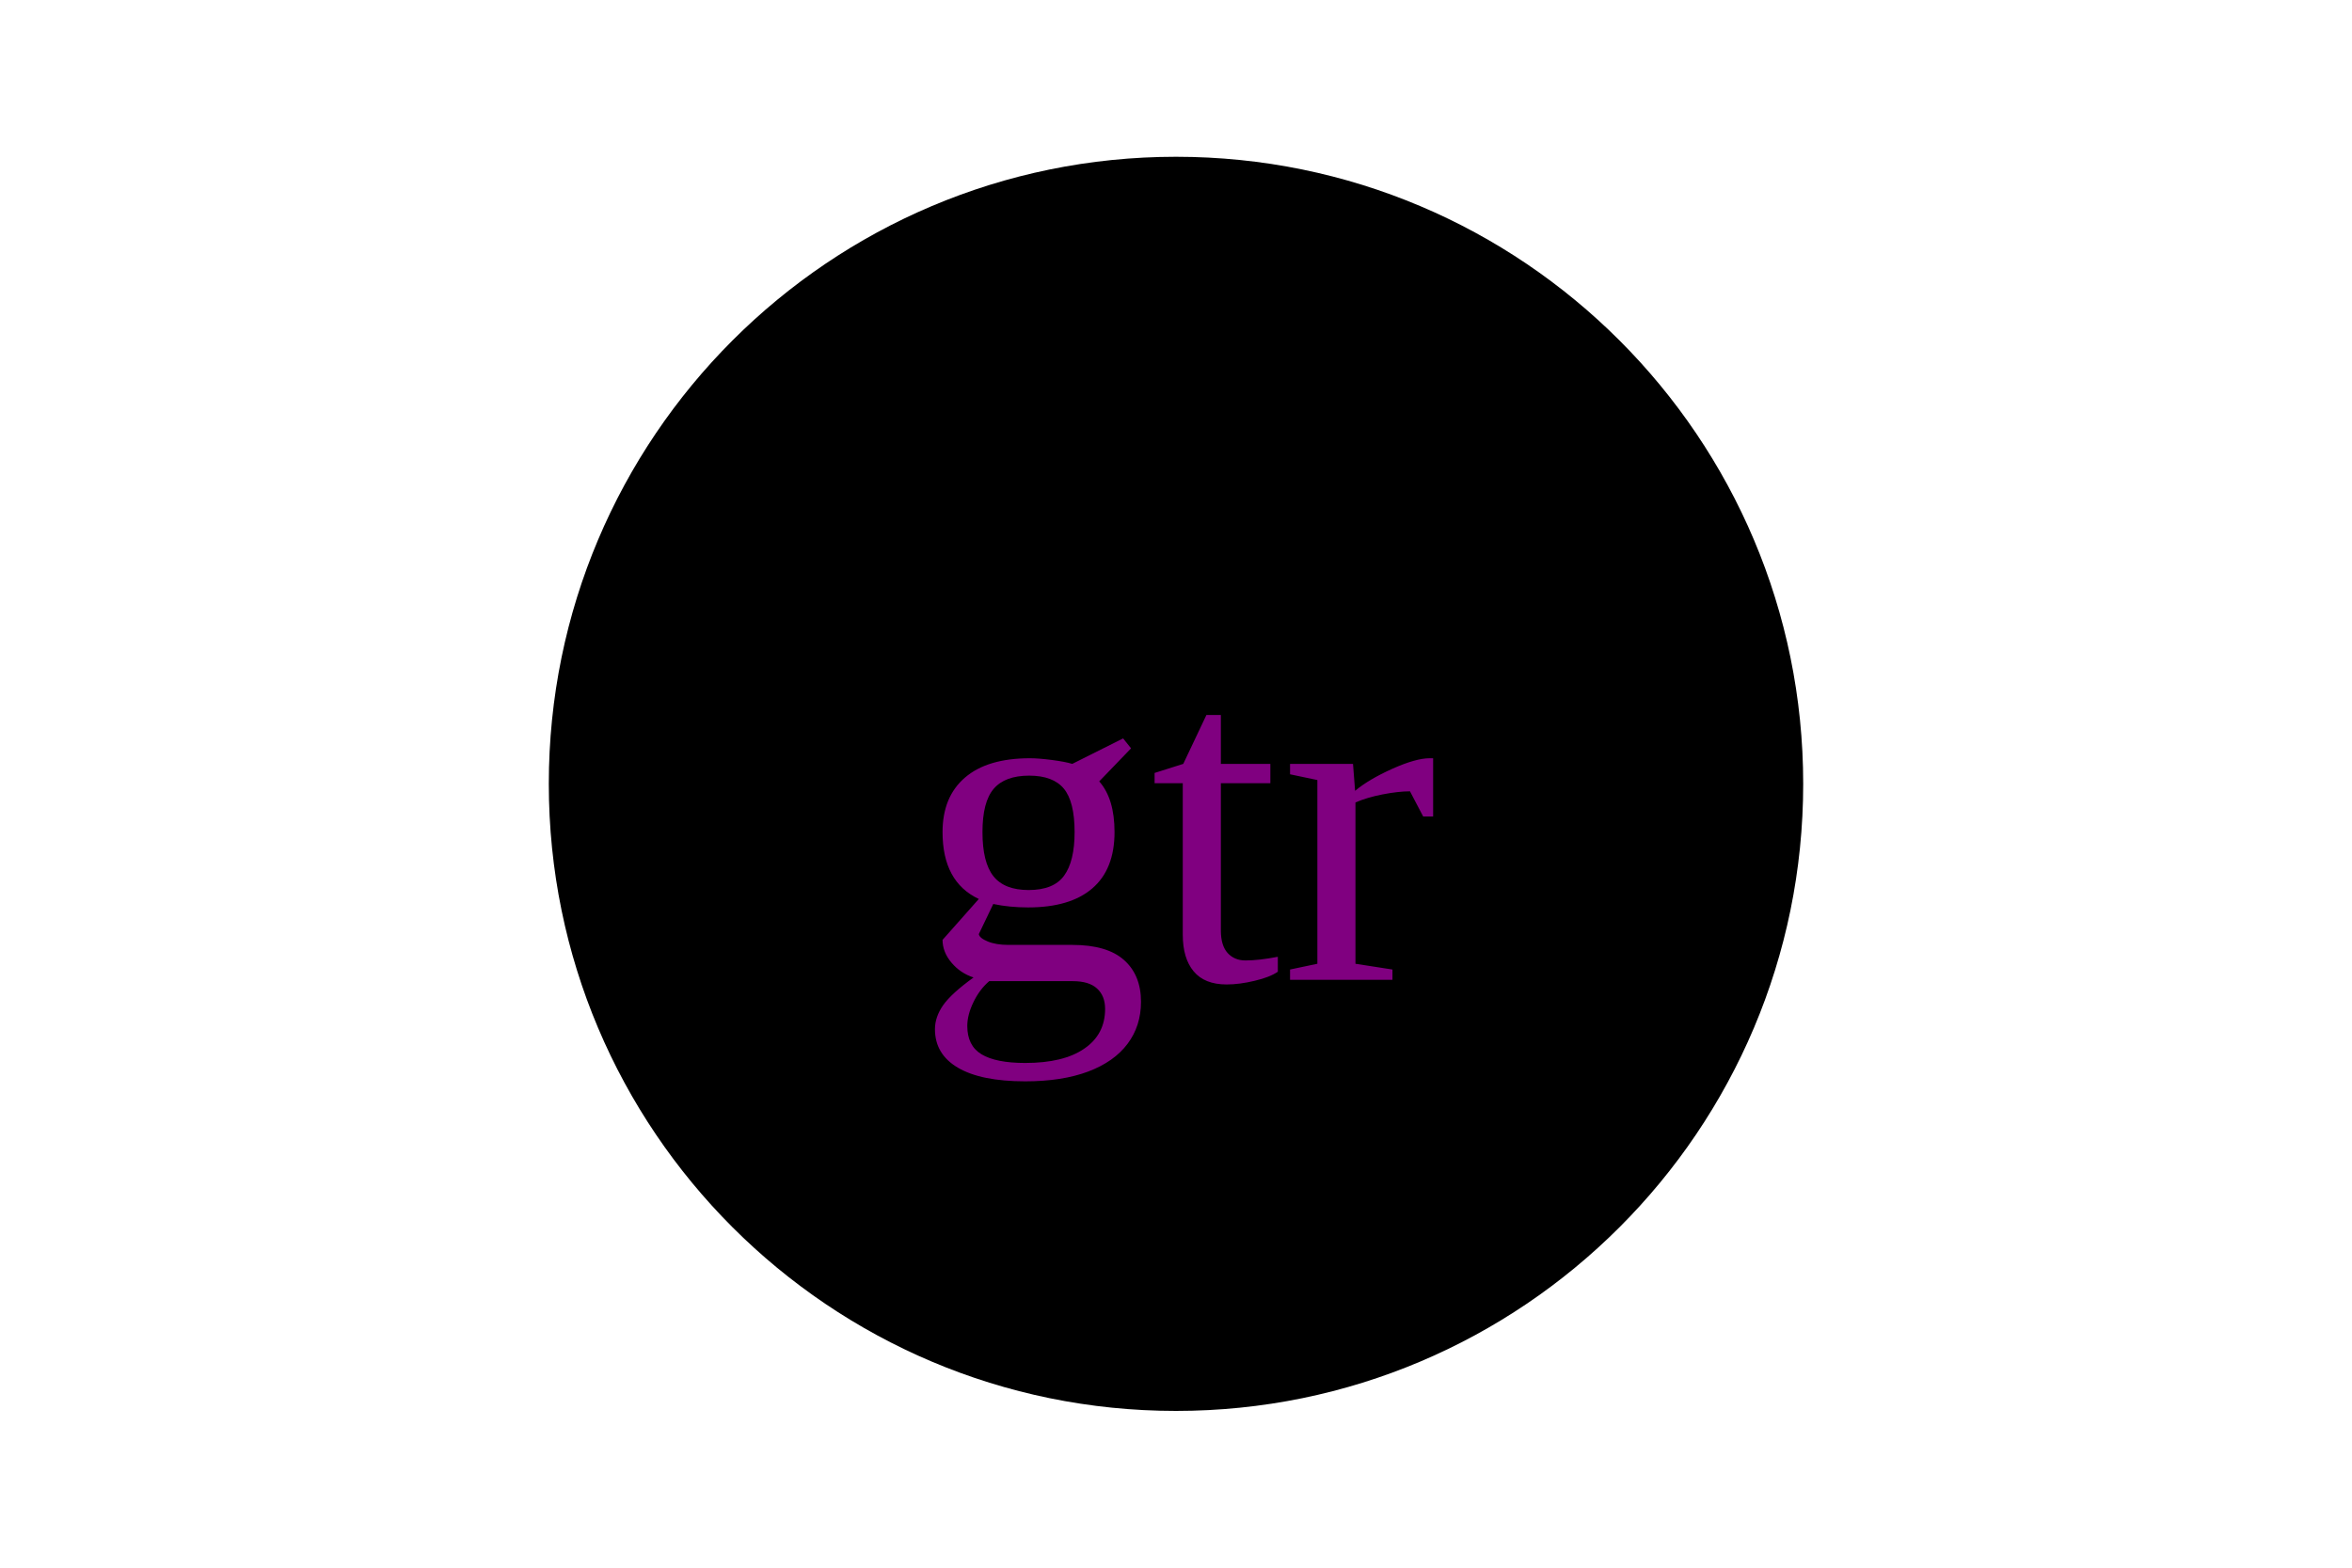
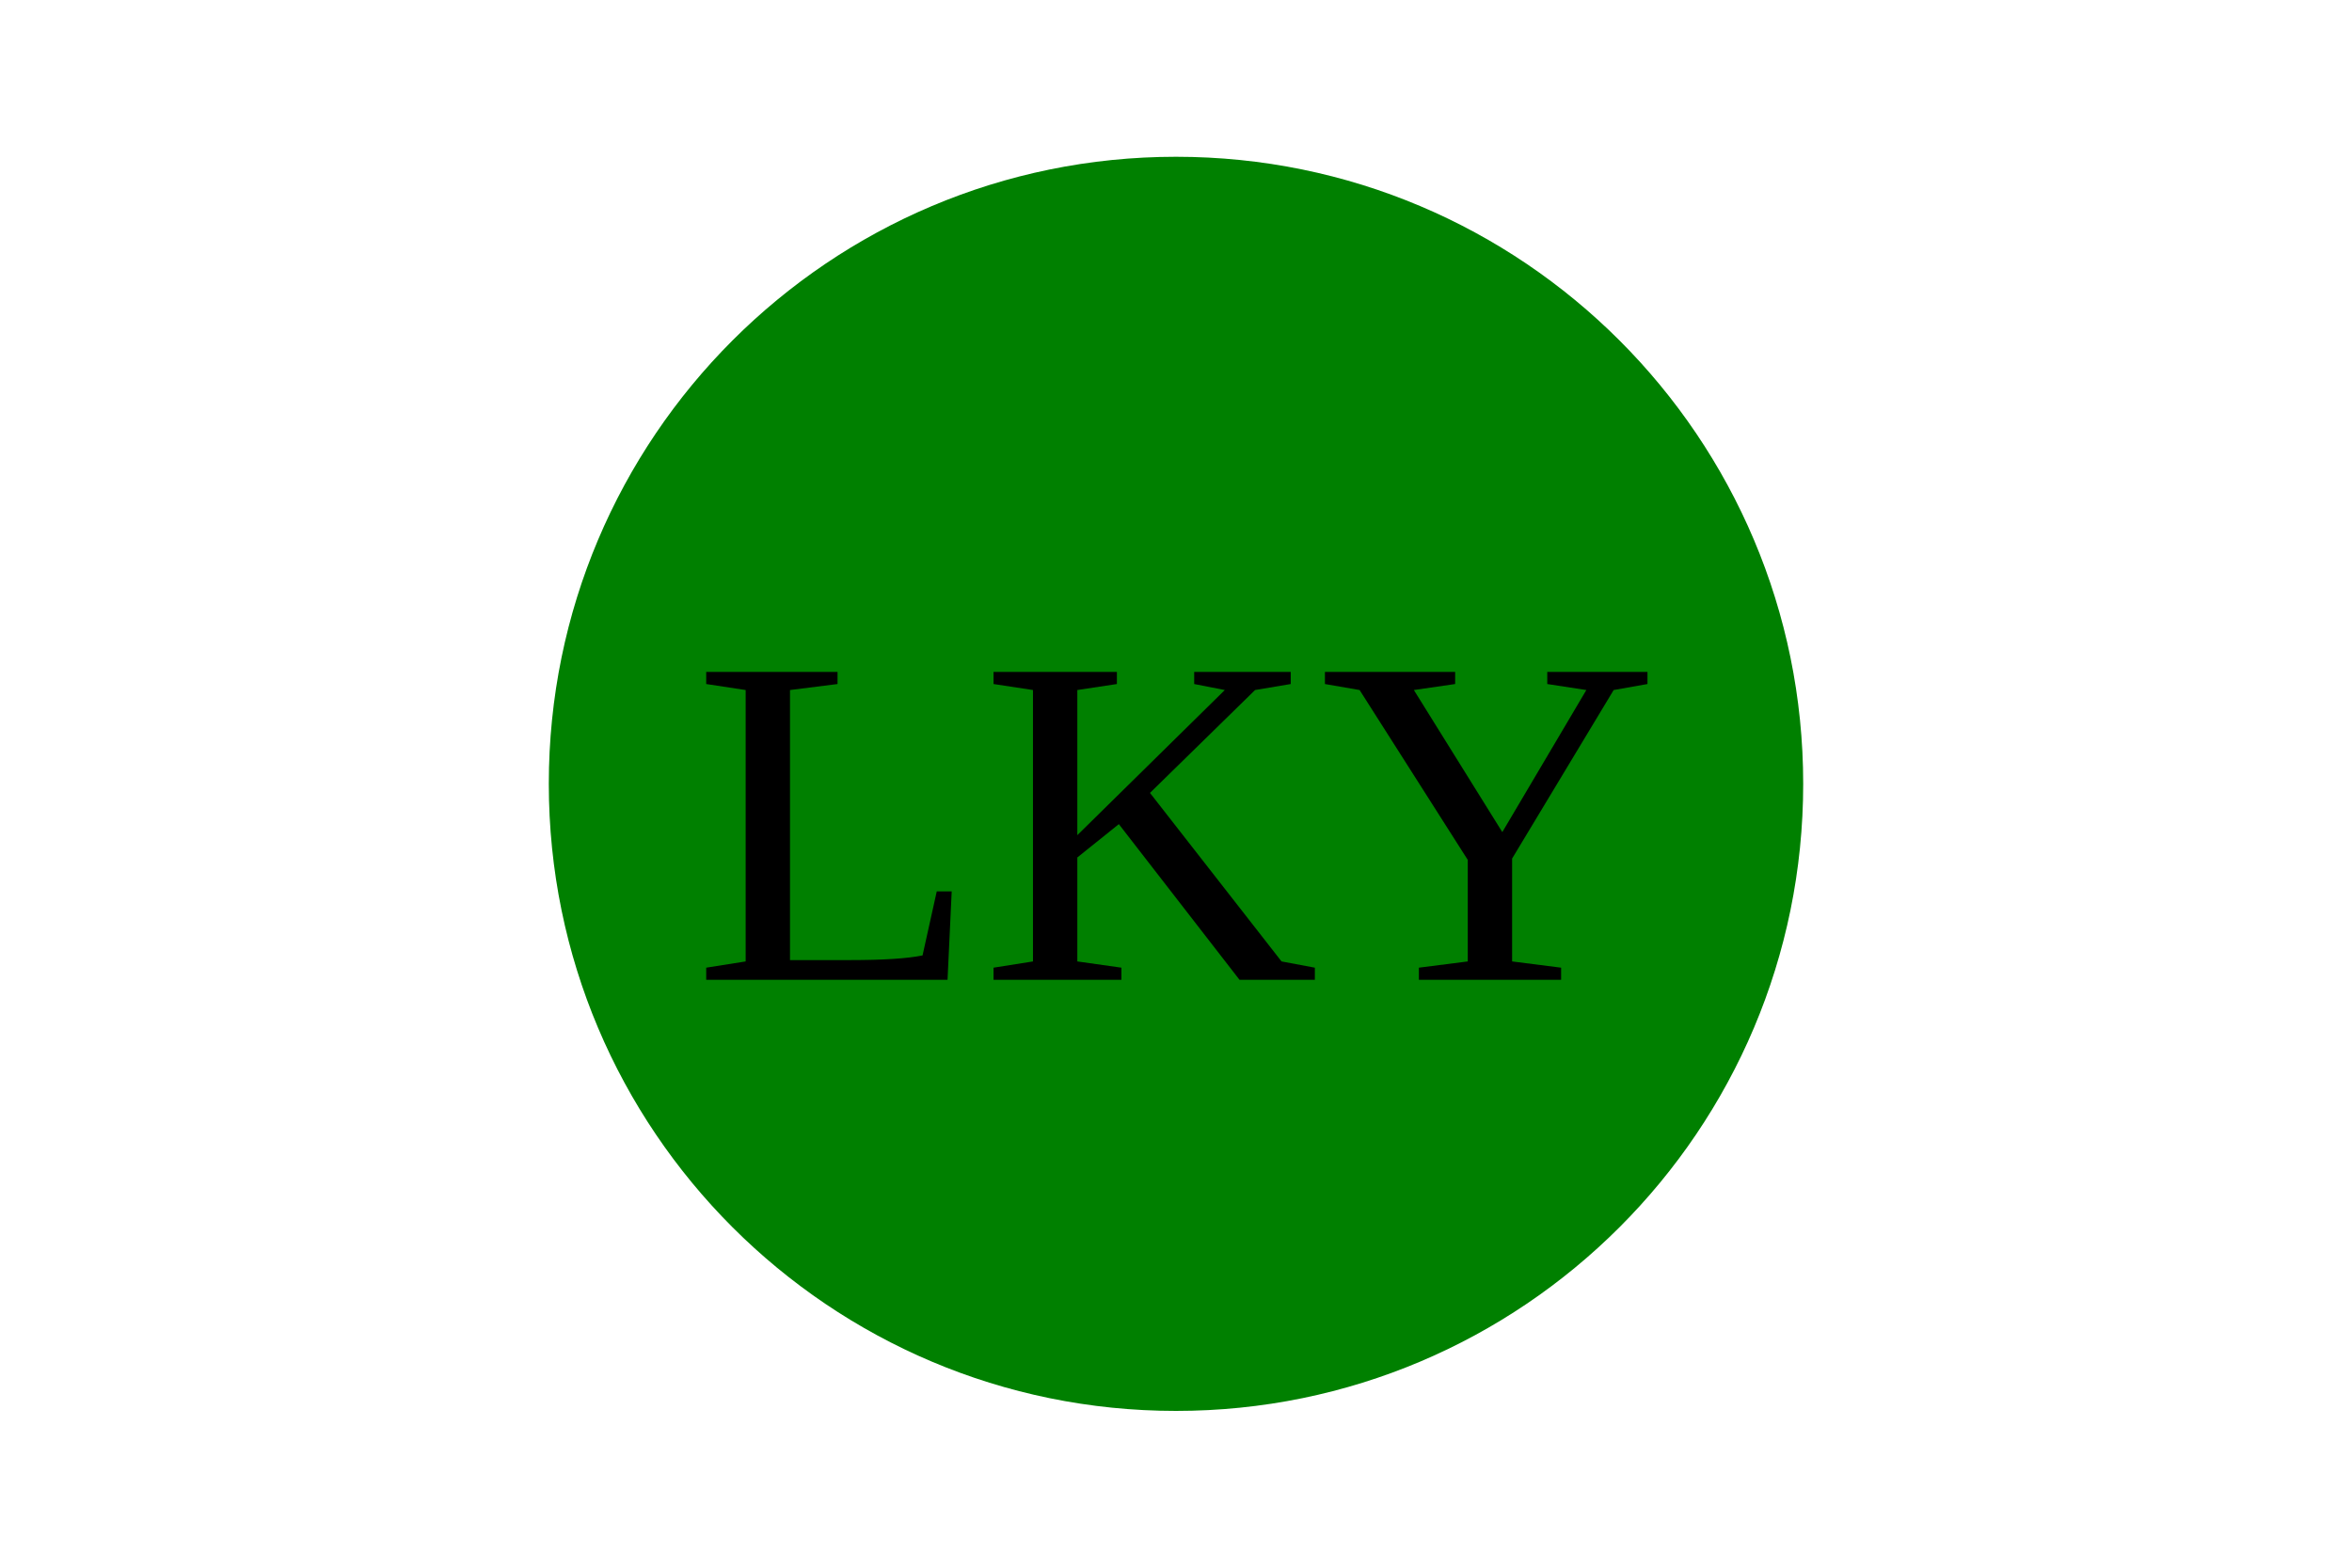
<svg xmlns="http://www.w3.org/2000/svg" version="1.1" width="300" height="200">
-   <circle cx="150" cy="100" r="80" fill="black" />
-   <text x="150" y="125" font-size="60" text-anchor="middle" fill="purple">gtr</text>
+   <circle cx="150" cy="100" r="80" fill="green" />
+   <text x="150" y="125" font-size="60" text-anchor="middle" fill="black">LKY</text>
</svg>
